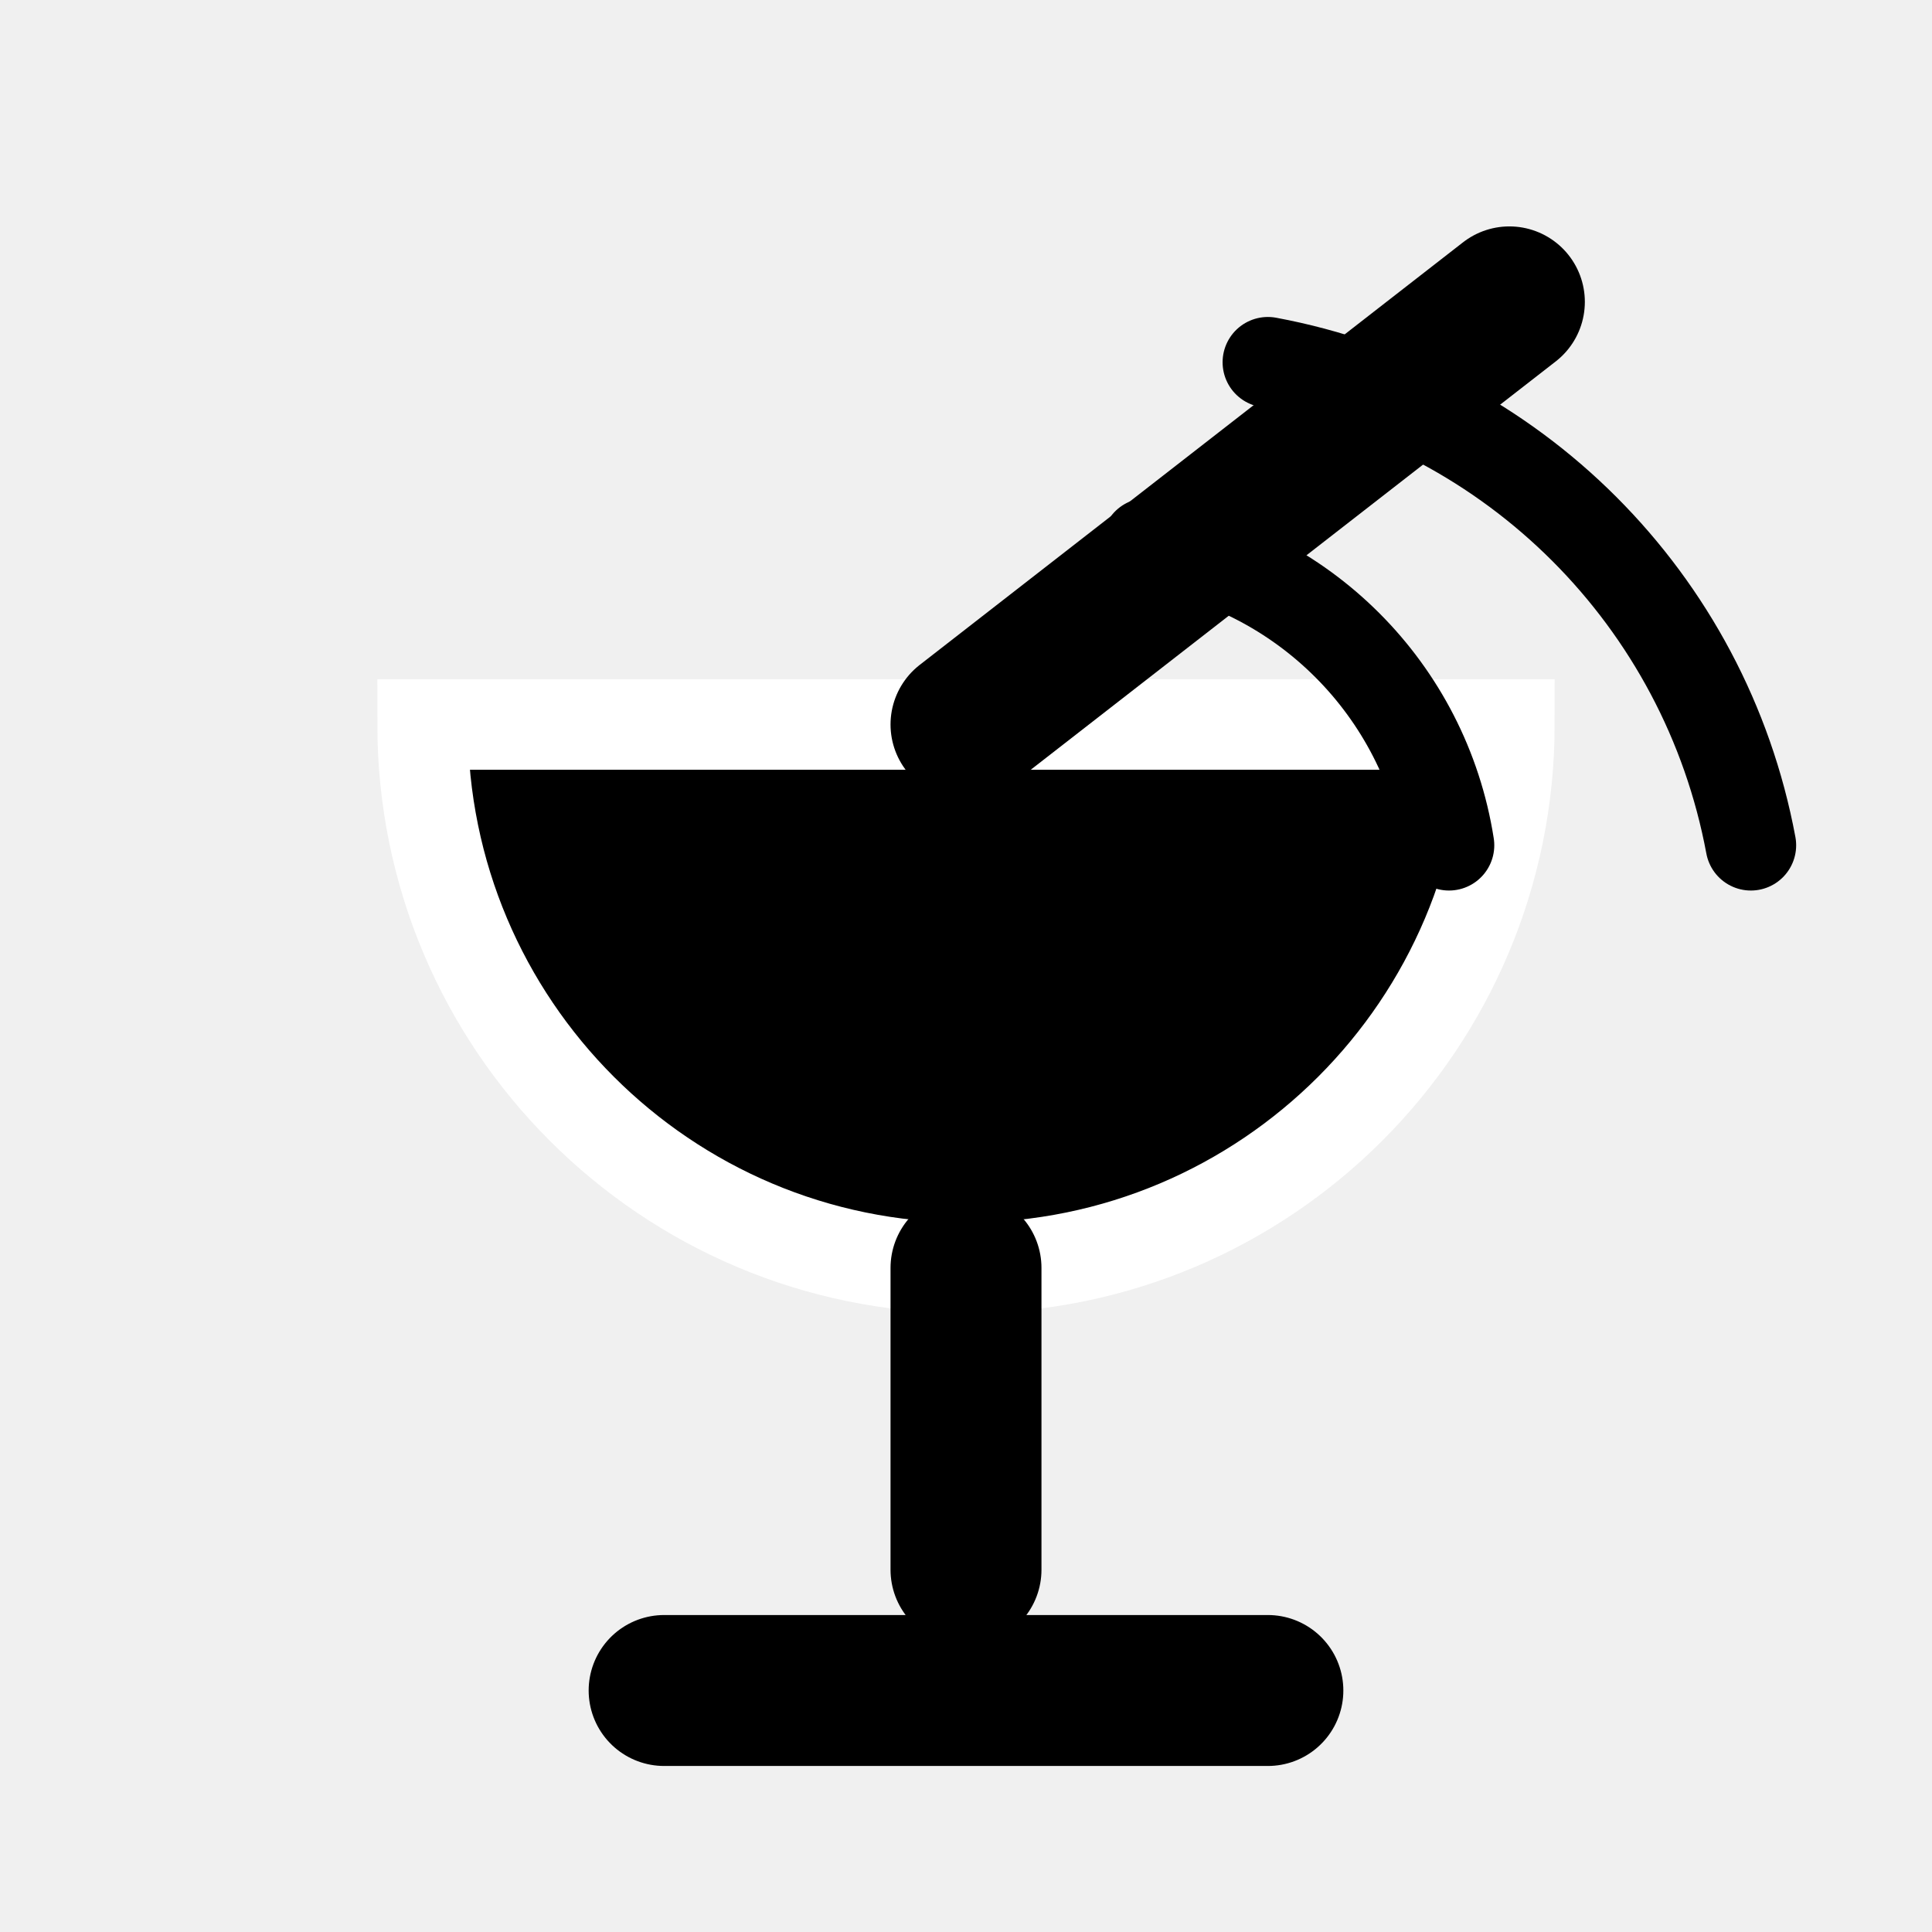
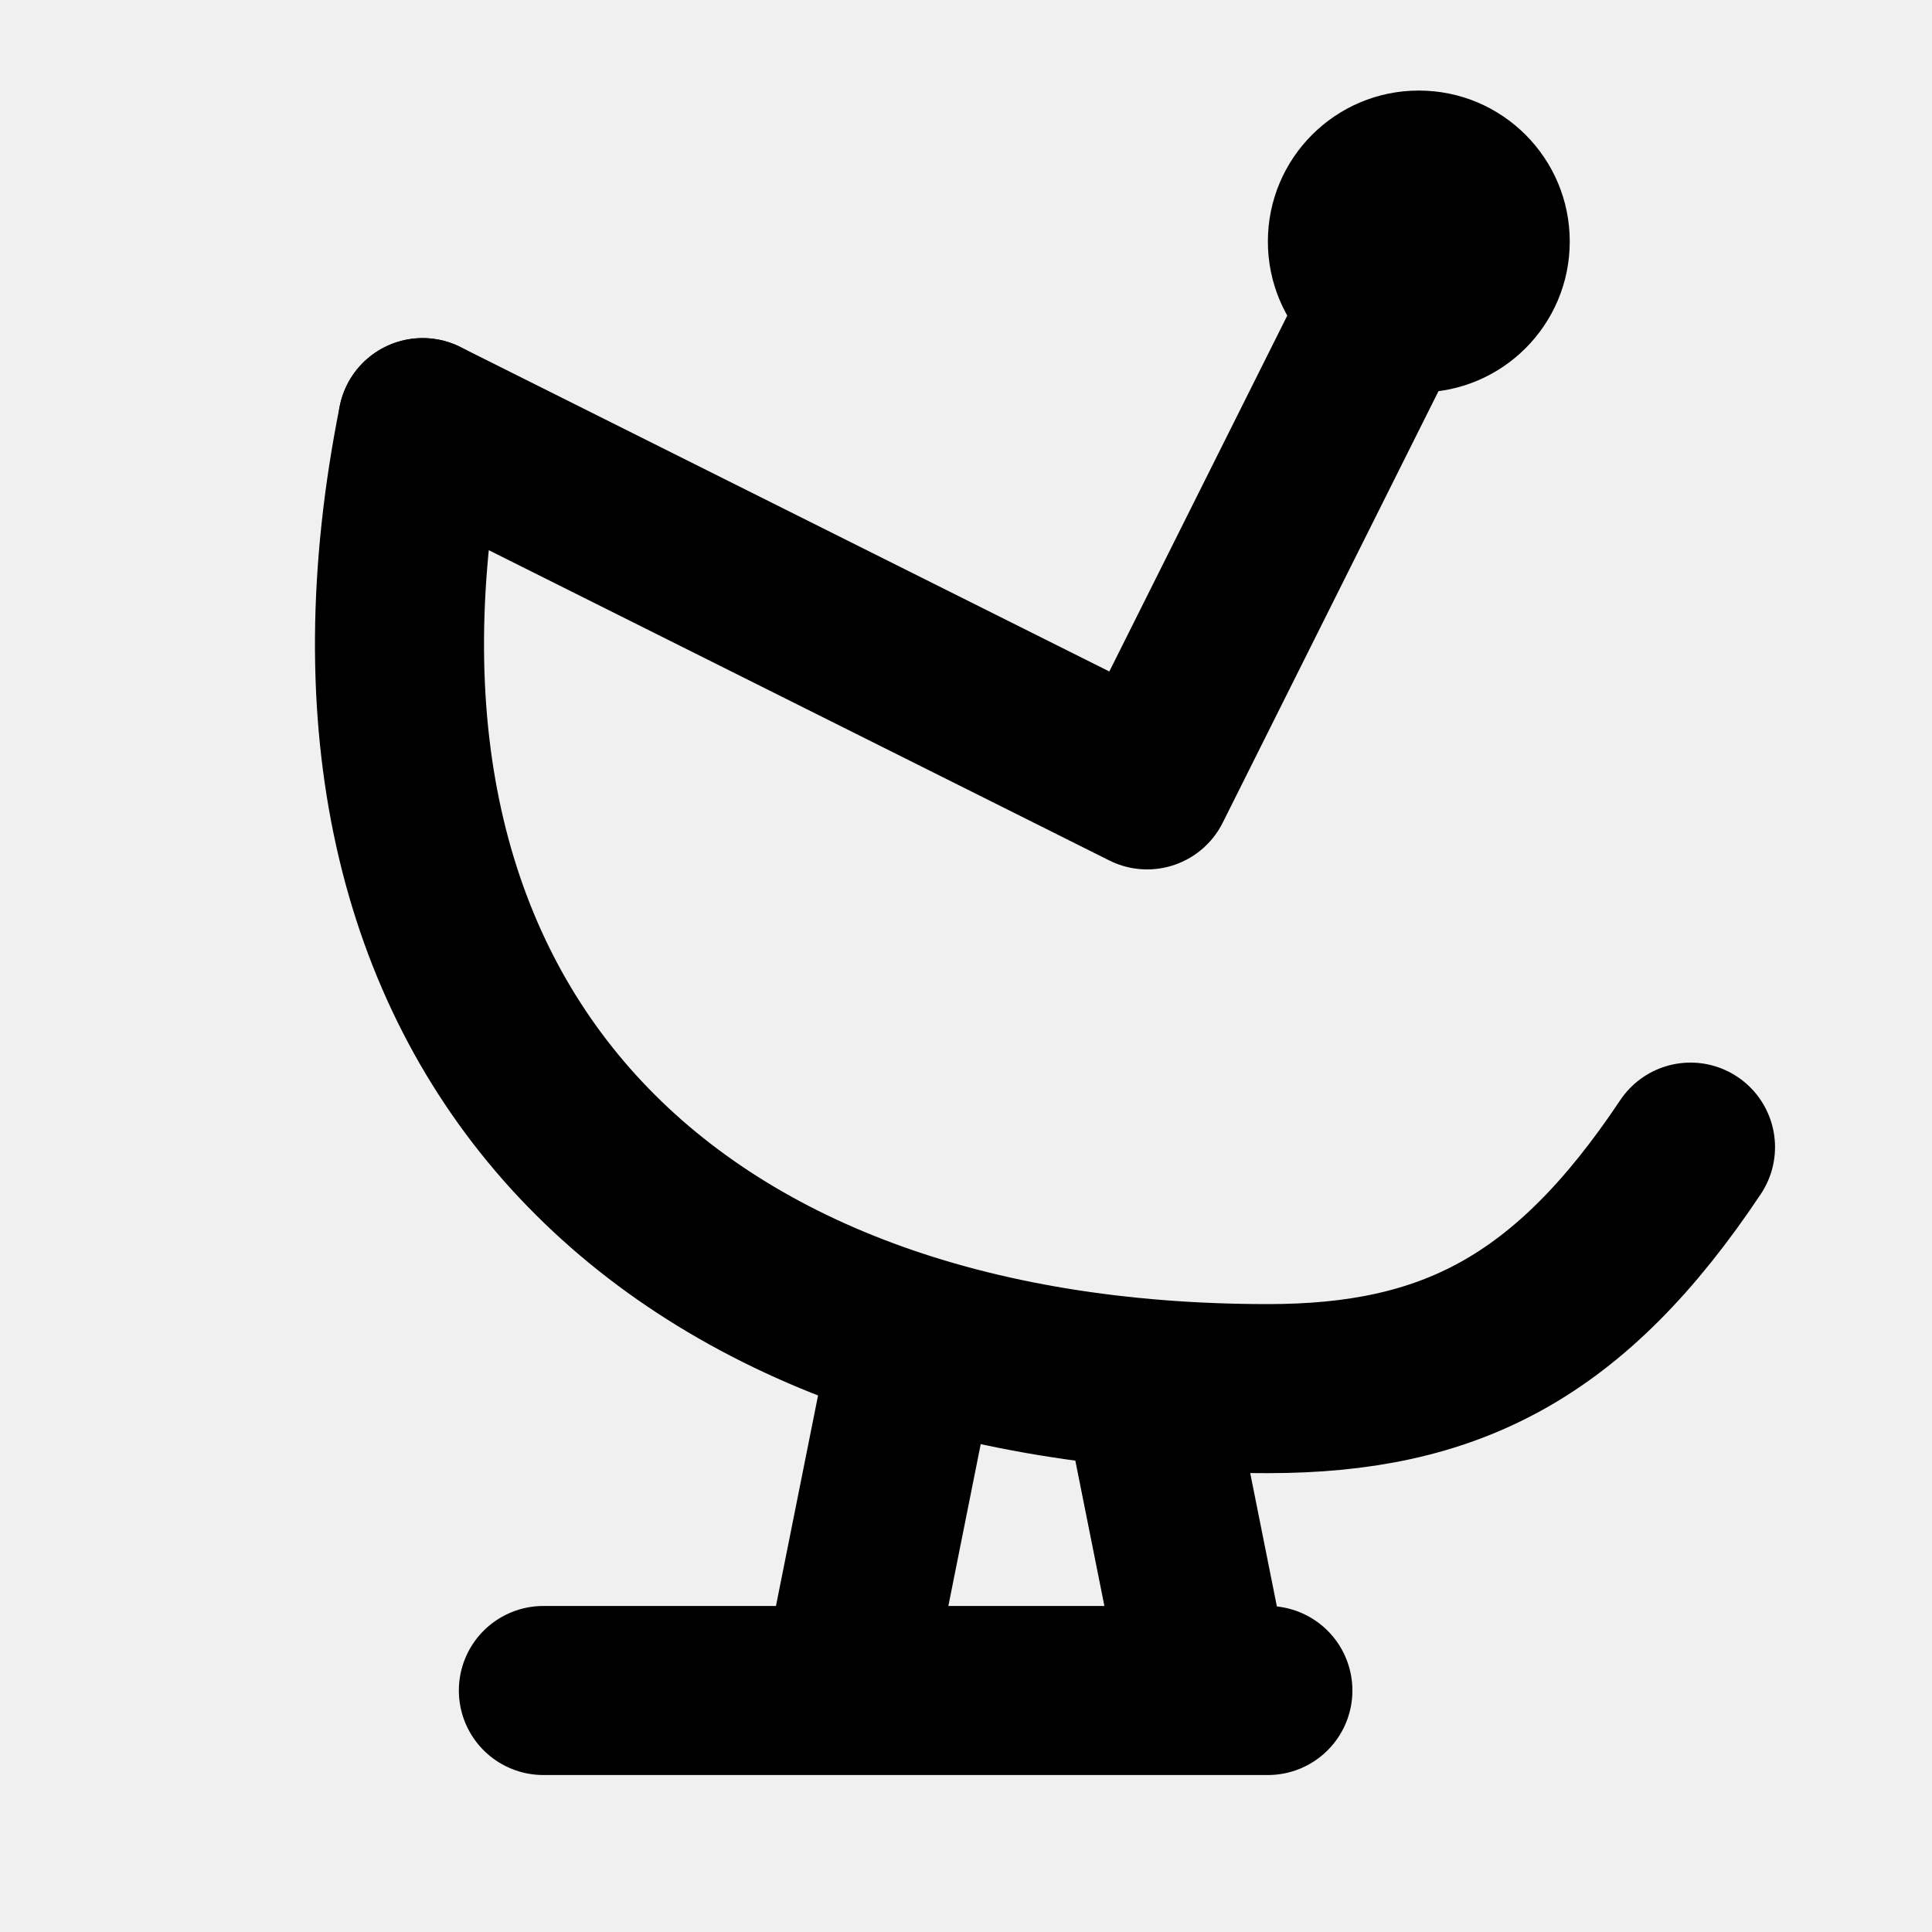
<svg xmlns="http://www.w3.org/2000/svg" viewBox="0 0 32 32">
-   <path d="M7 12a9 9 0 0 0 18 0Z" fill="currentColor" stroke="#fff" stroke-width="1.5" />
-   <path d="M16 21v5M11 28h10M16 12 25 5" fill="none" stroke="currentColor" stroke-width="2.5" stroke-linecap="round" />
-   <path d="M19 9a6 6 0 0 1 5 5M21 6a10 10 0 0 1 8 8" fill="none" stroke="currentColor" stroke-width="1.5" stroke-linecap="round" />
+   <g fill="none" stroke="currentColor" stroke-width="2.8" stroke-linecap="round" stroke-linejoin="round">
+     <path d="M7 7c-2 10 4 16 14 16 3 0 5-1 7-4" />
+     <path d="m7 7 12 6 4-8" />
+     <path d="m15 23-1 5m5-5 1 5M9 28h12" />
+   </g>
+   <circle cx="23.5" cy="4" r="2.5" fill="currentColor" />
</svg>
